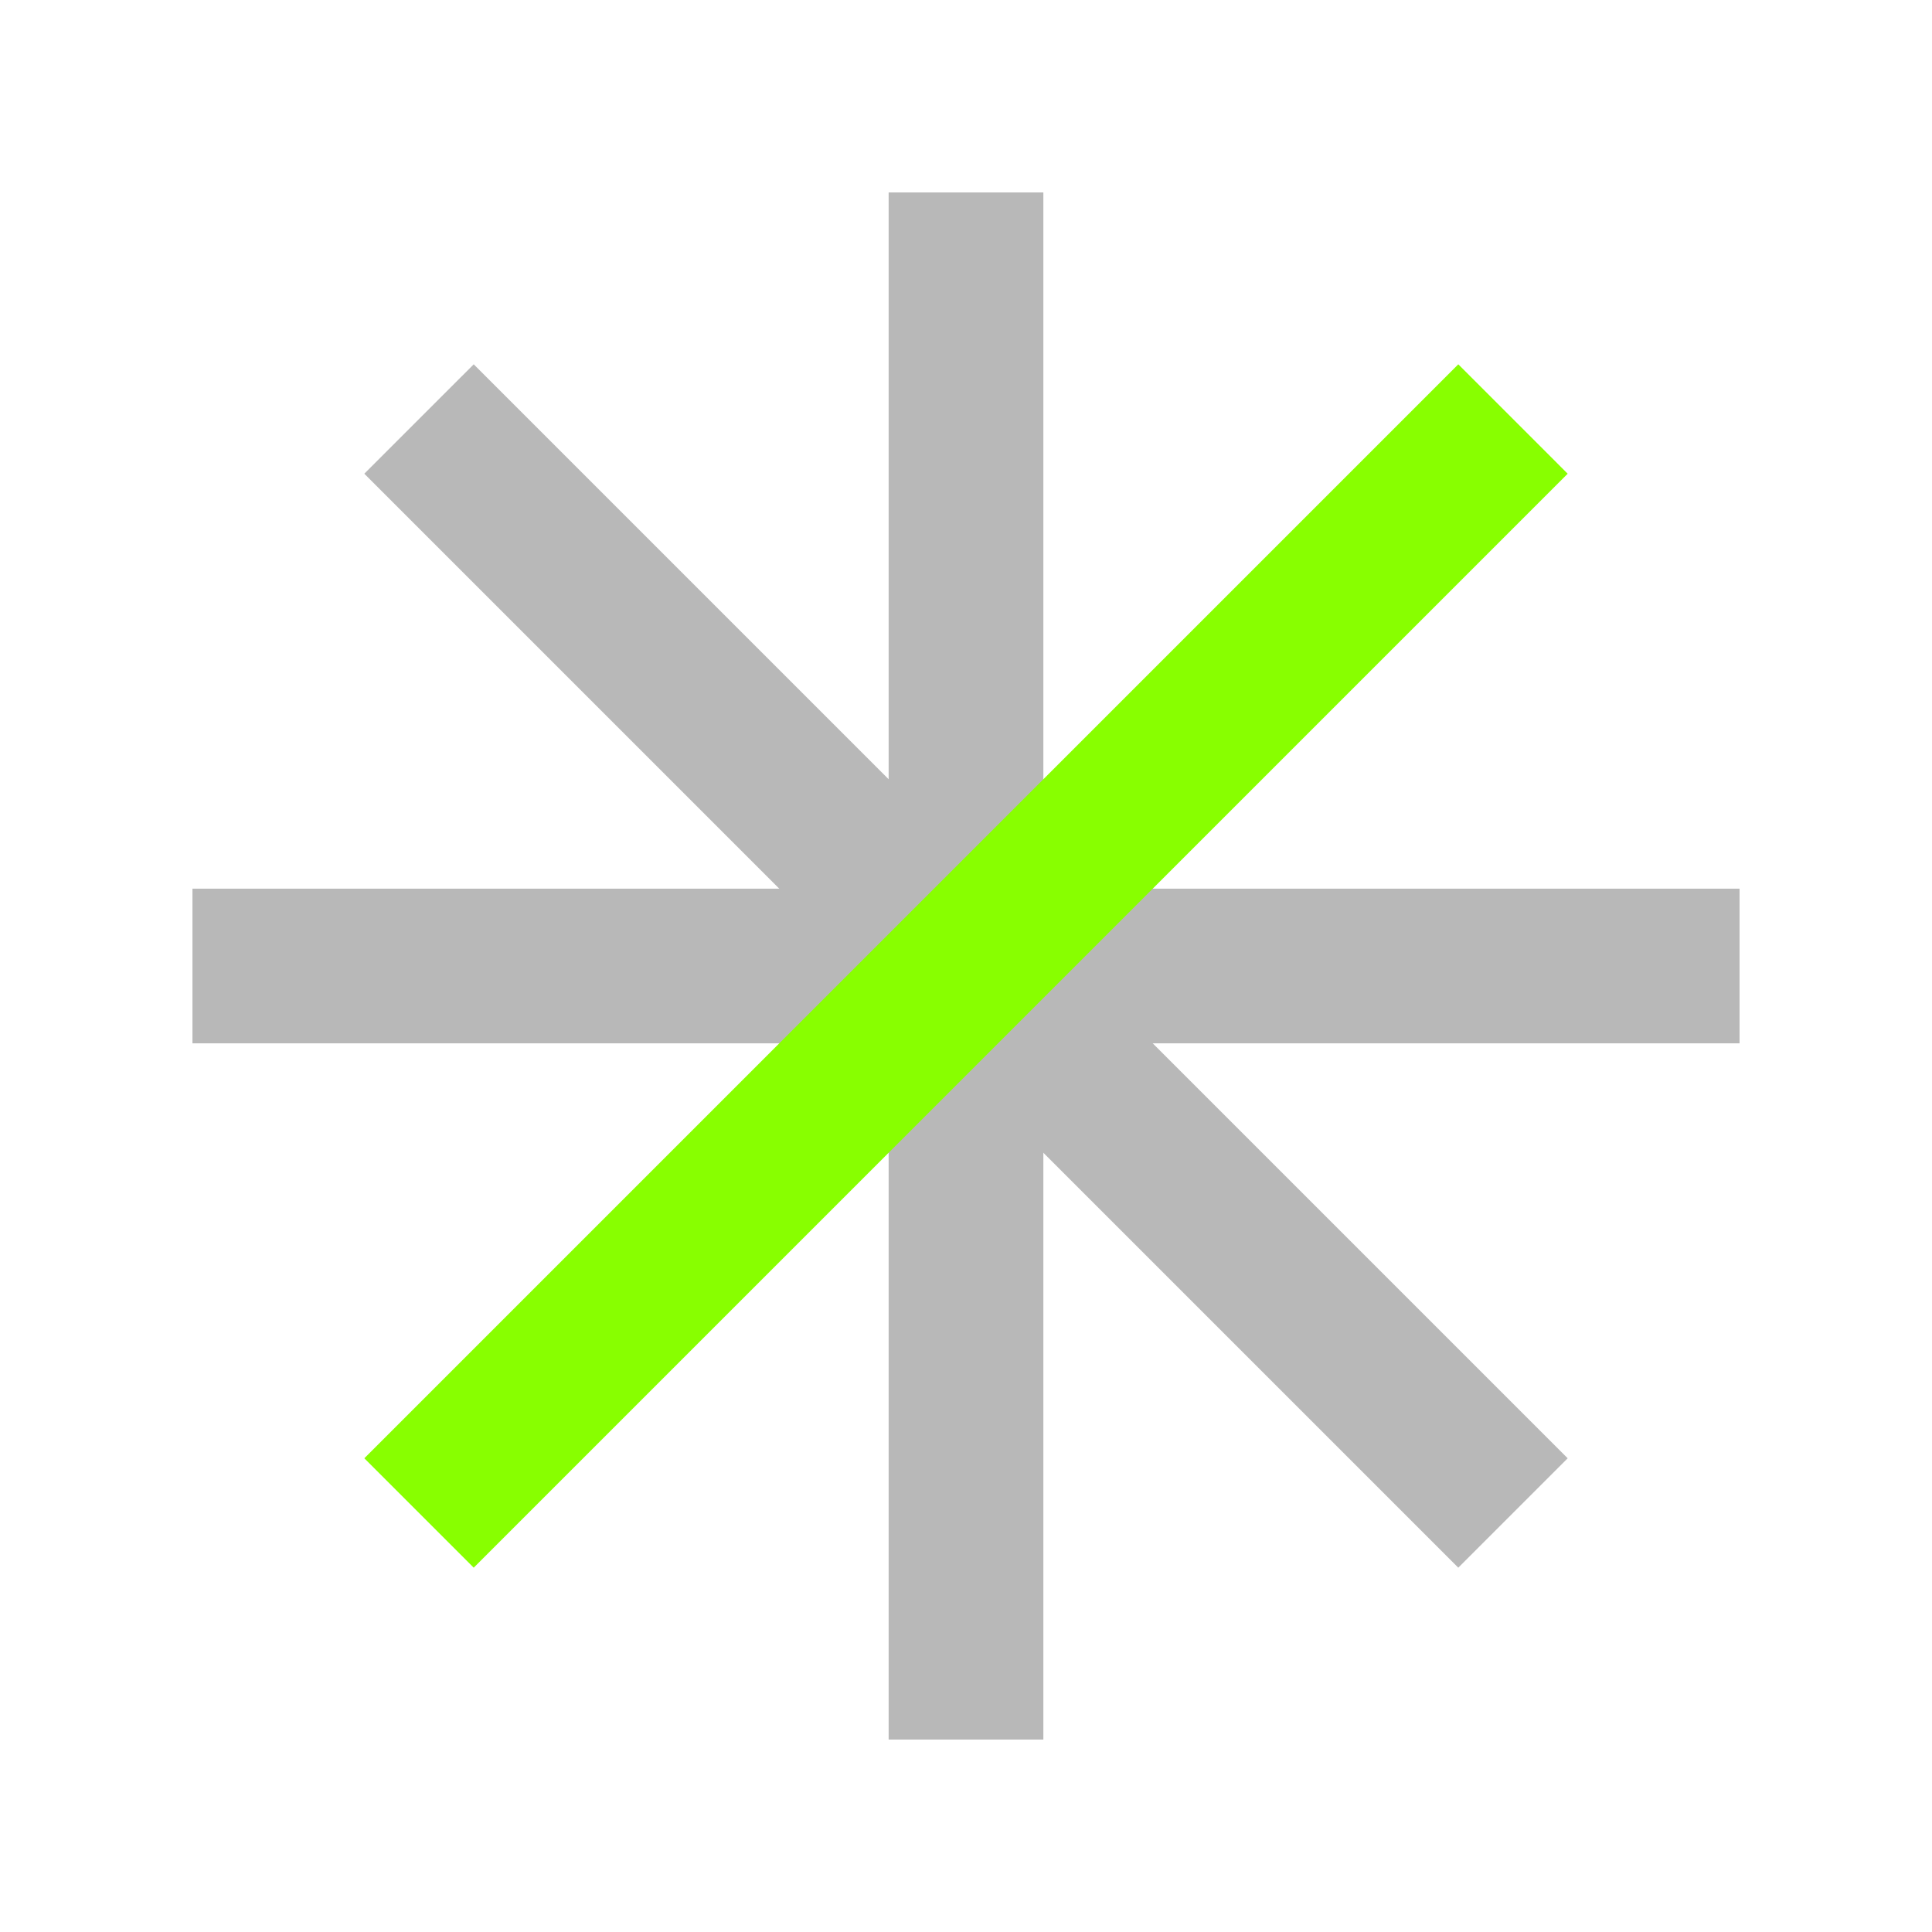
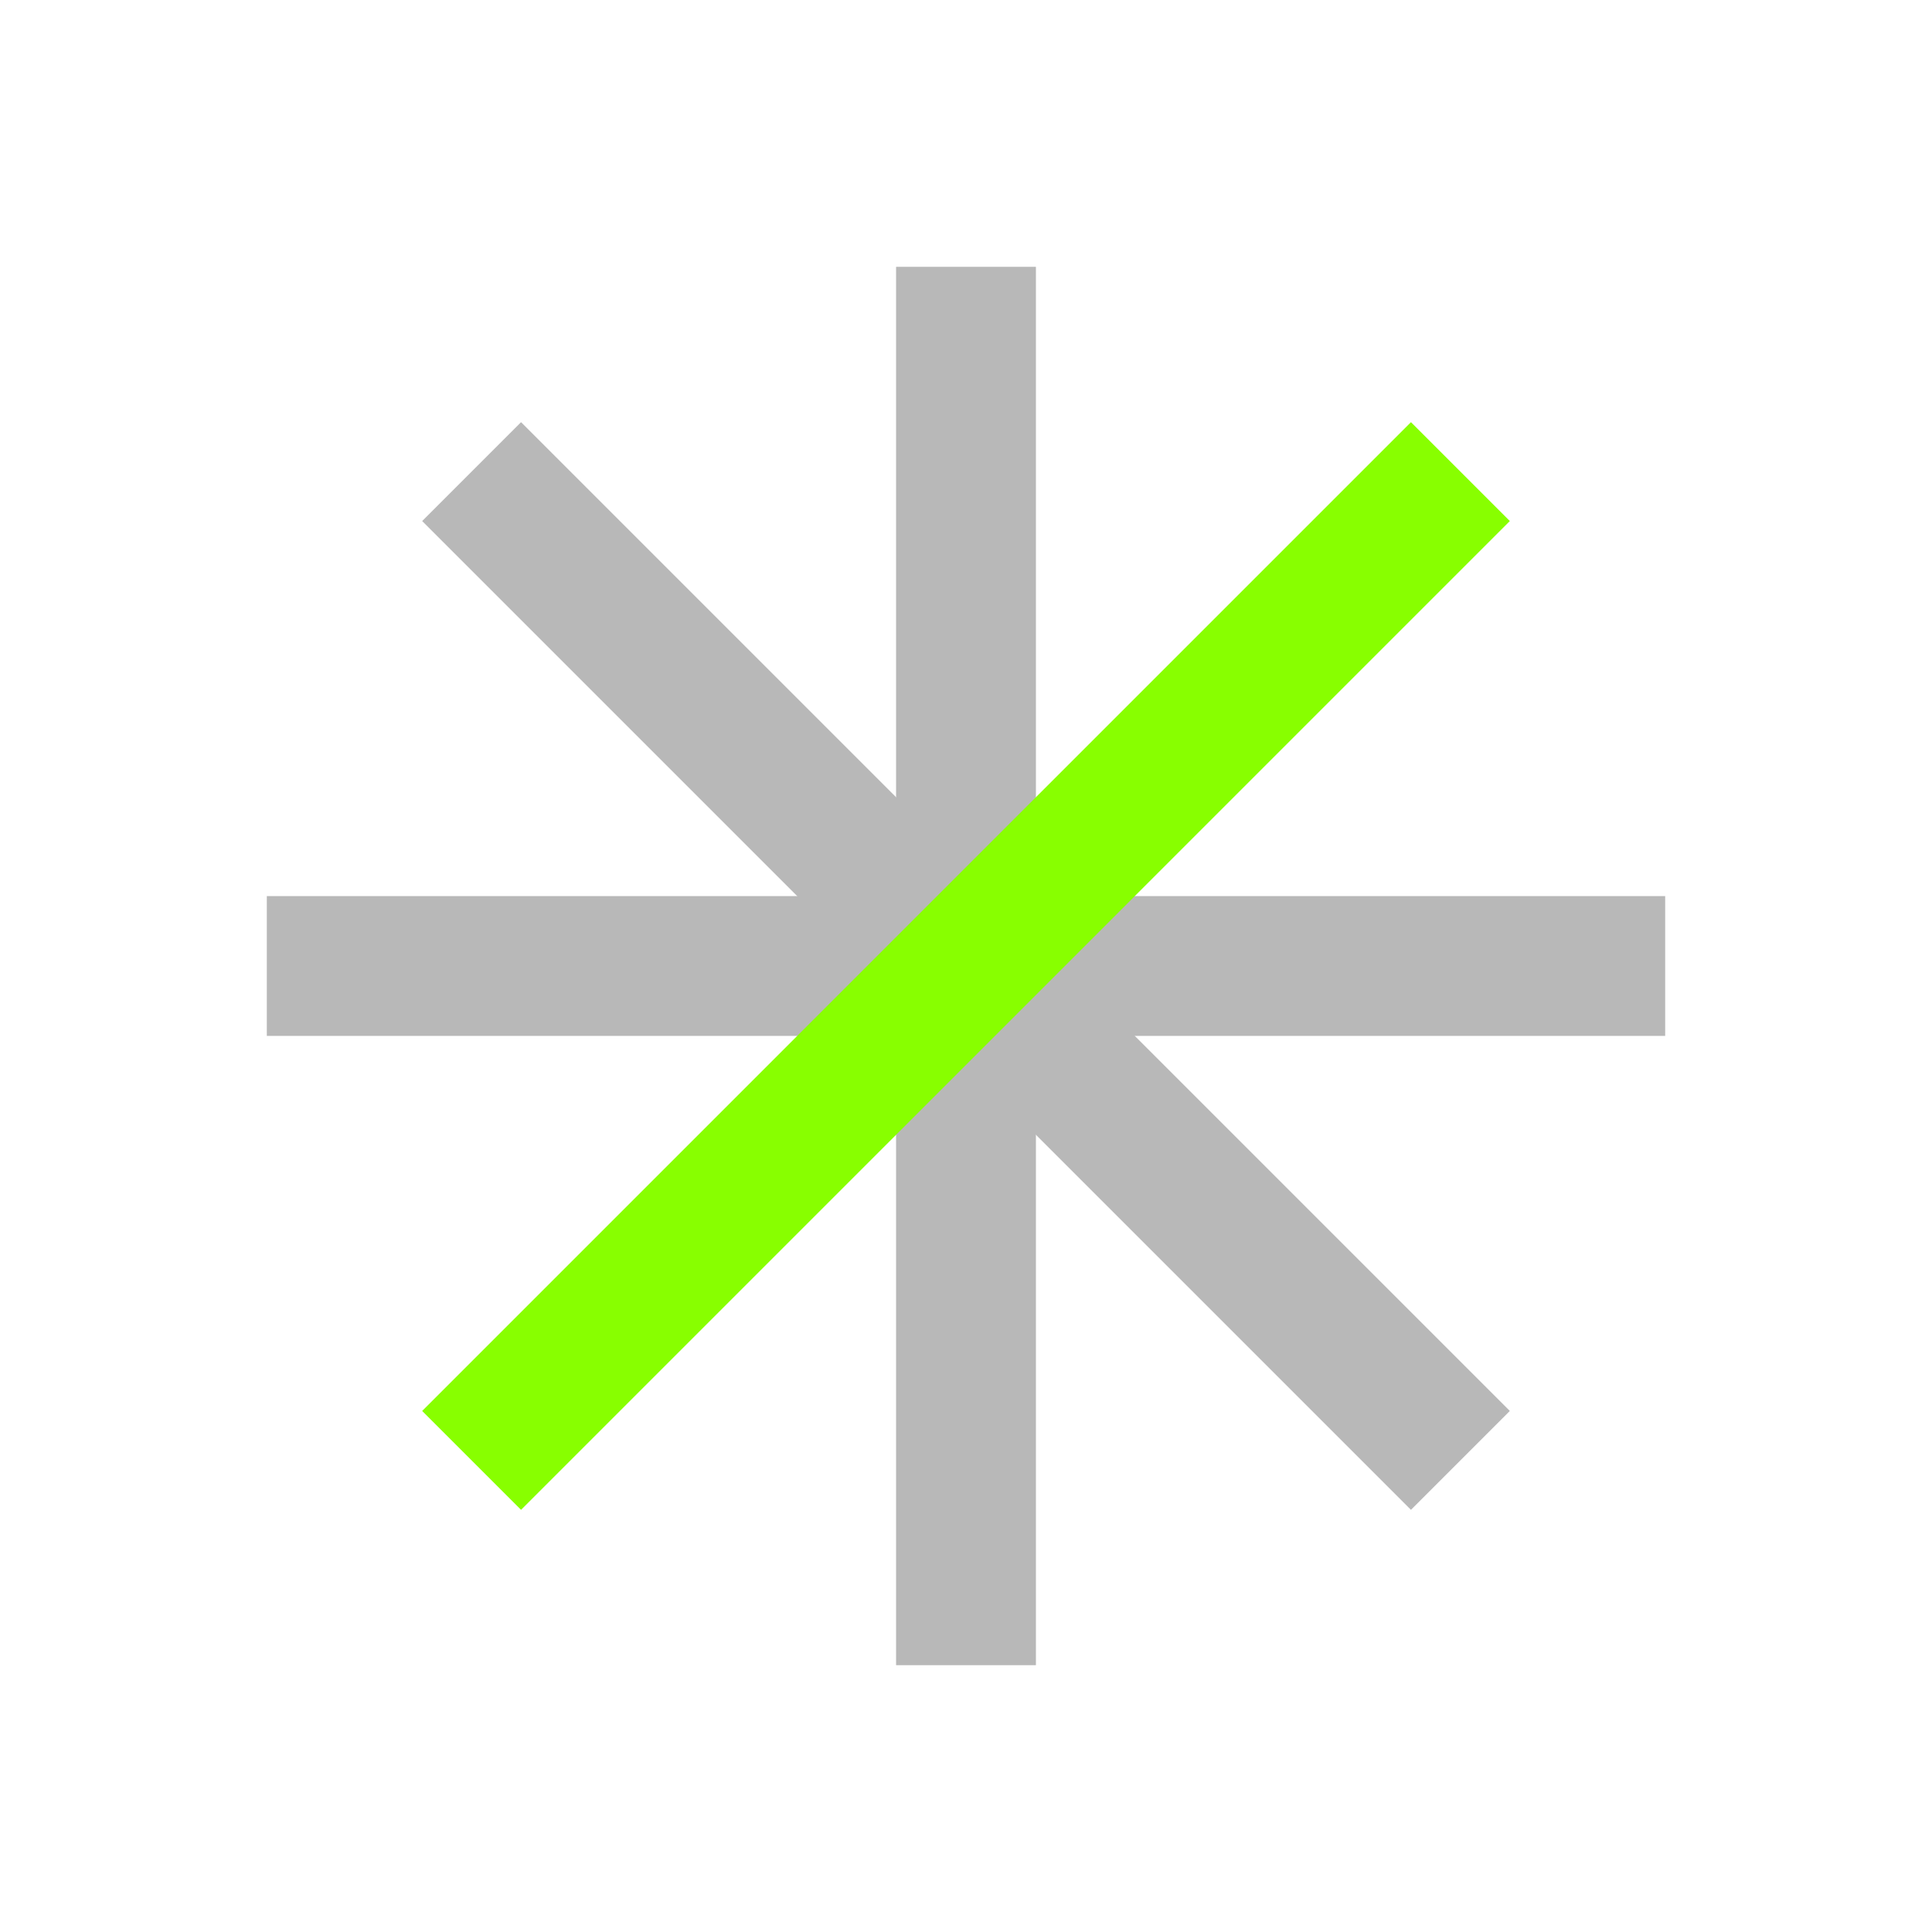
<svg xmlns="http://www.w3.org/2000/svg" width="256" height="256" viewBox="0 0 256 256">
-   <svg x="25.5" y="25.5" width="205" height="205" viewBox="0 0 100 100">
+   <svg x="35.356" y="35.356" width="185.288" height="185.288" viewBox="0 0 100 100">
    <path d="M45 0l10 0 0 100-10 0z" fill="#B8B8B8" />
  </svg>
-   <svg x="25.5" y="25.5" width="205" height="205" viewBox="0 0 100 100">
+   <svg x="35.356" y="35.356" width="185.288" height="185.288" viewBox="0 0 100 100">
    <path d="M100 45l0 10-100 0 0-10z" fill="#B8B8B8" />
  </svg>
-   <svg x="25.5" y="25.5" width="205" height="205" viewBox="0 0 100 100">
+   <svg x="35.356" y="35.356" width="185.288" height="185.288" viewBox="0 0 100 100">
    <path d="M88.891 81.82l-7.071 7.071-70.711-70.711 7.071-7.071z" fill="#B8B8B8" />
  </svg>
-   <svg x="25.5" y="25.5" width="205" height="205" viewBox="0 0 100 100">
+   <svg x="35.356" y="35.356" width="185.288" height="185.288" viewBox="0 0 100 100">
    <path d="M81.82 11.109l7.071 7.071-70.711 70.711-7.071-7.071z" fill="#88FF00" />
  </svg>
</svg>
